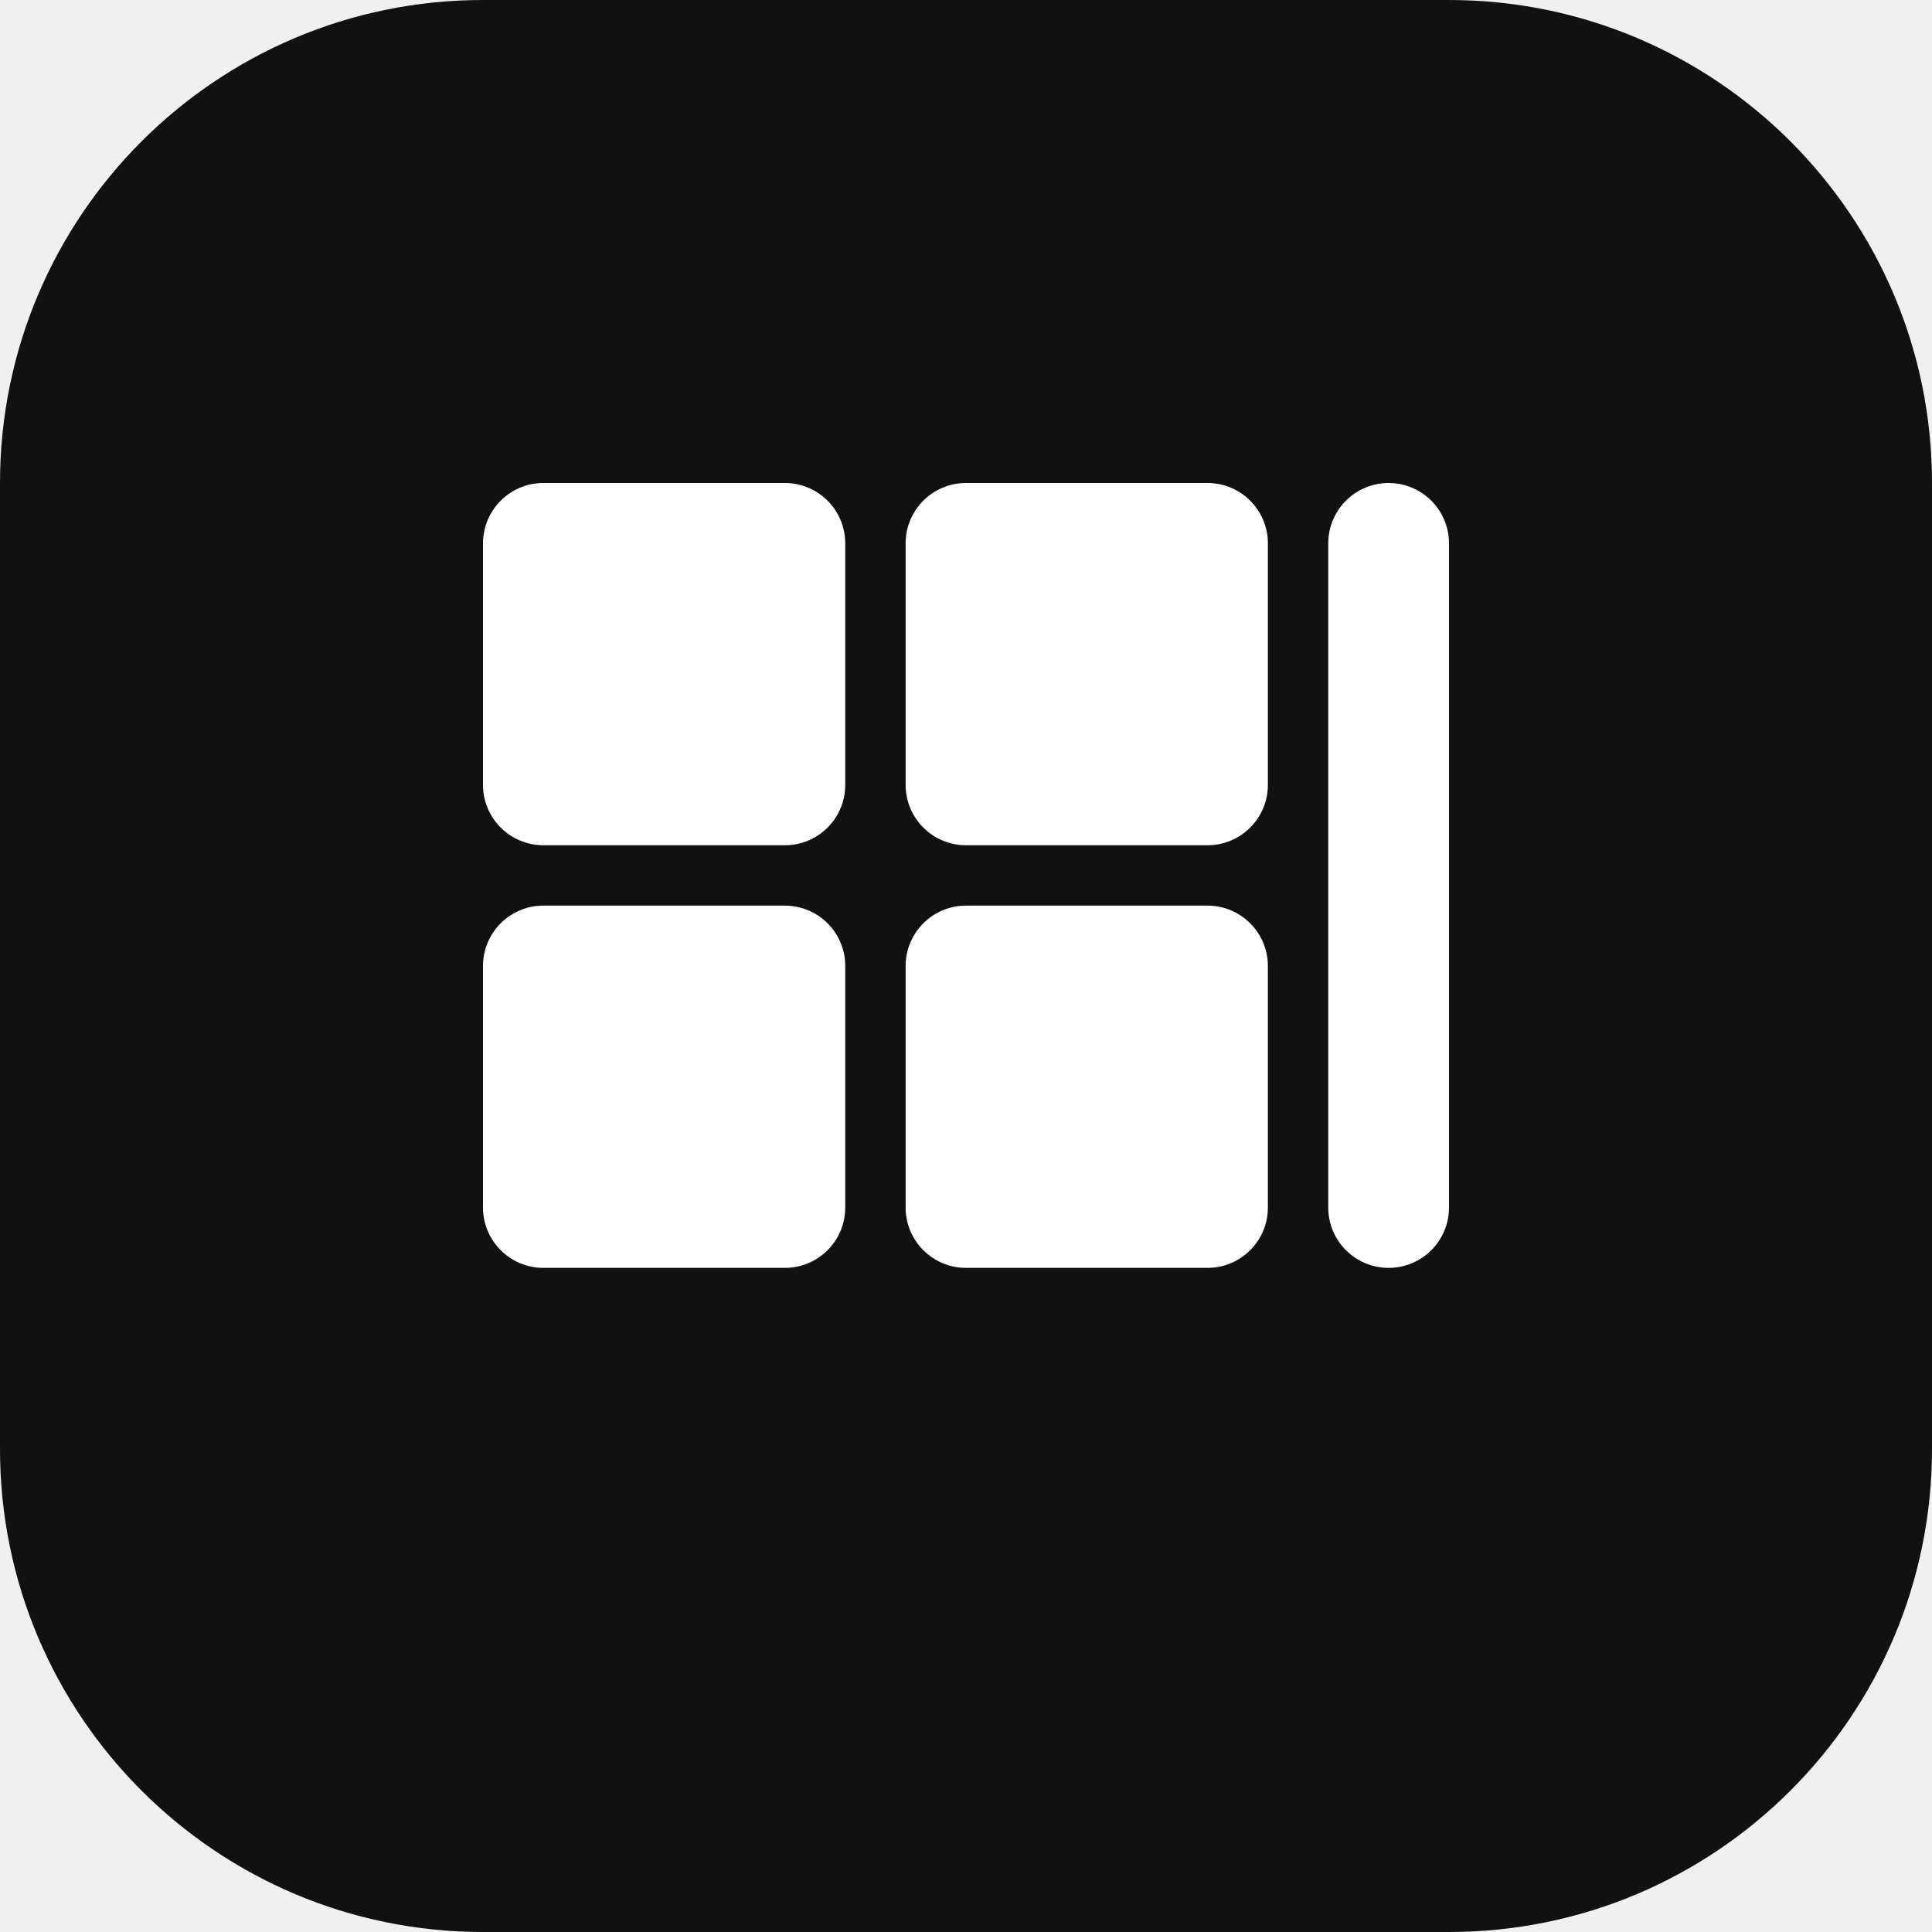
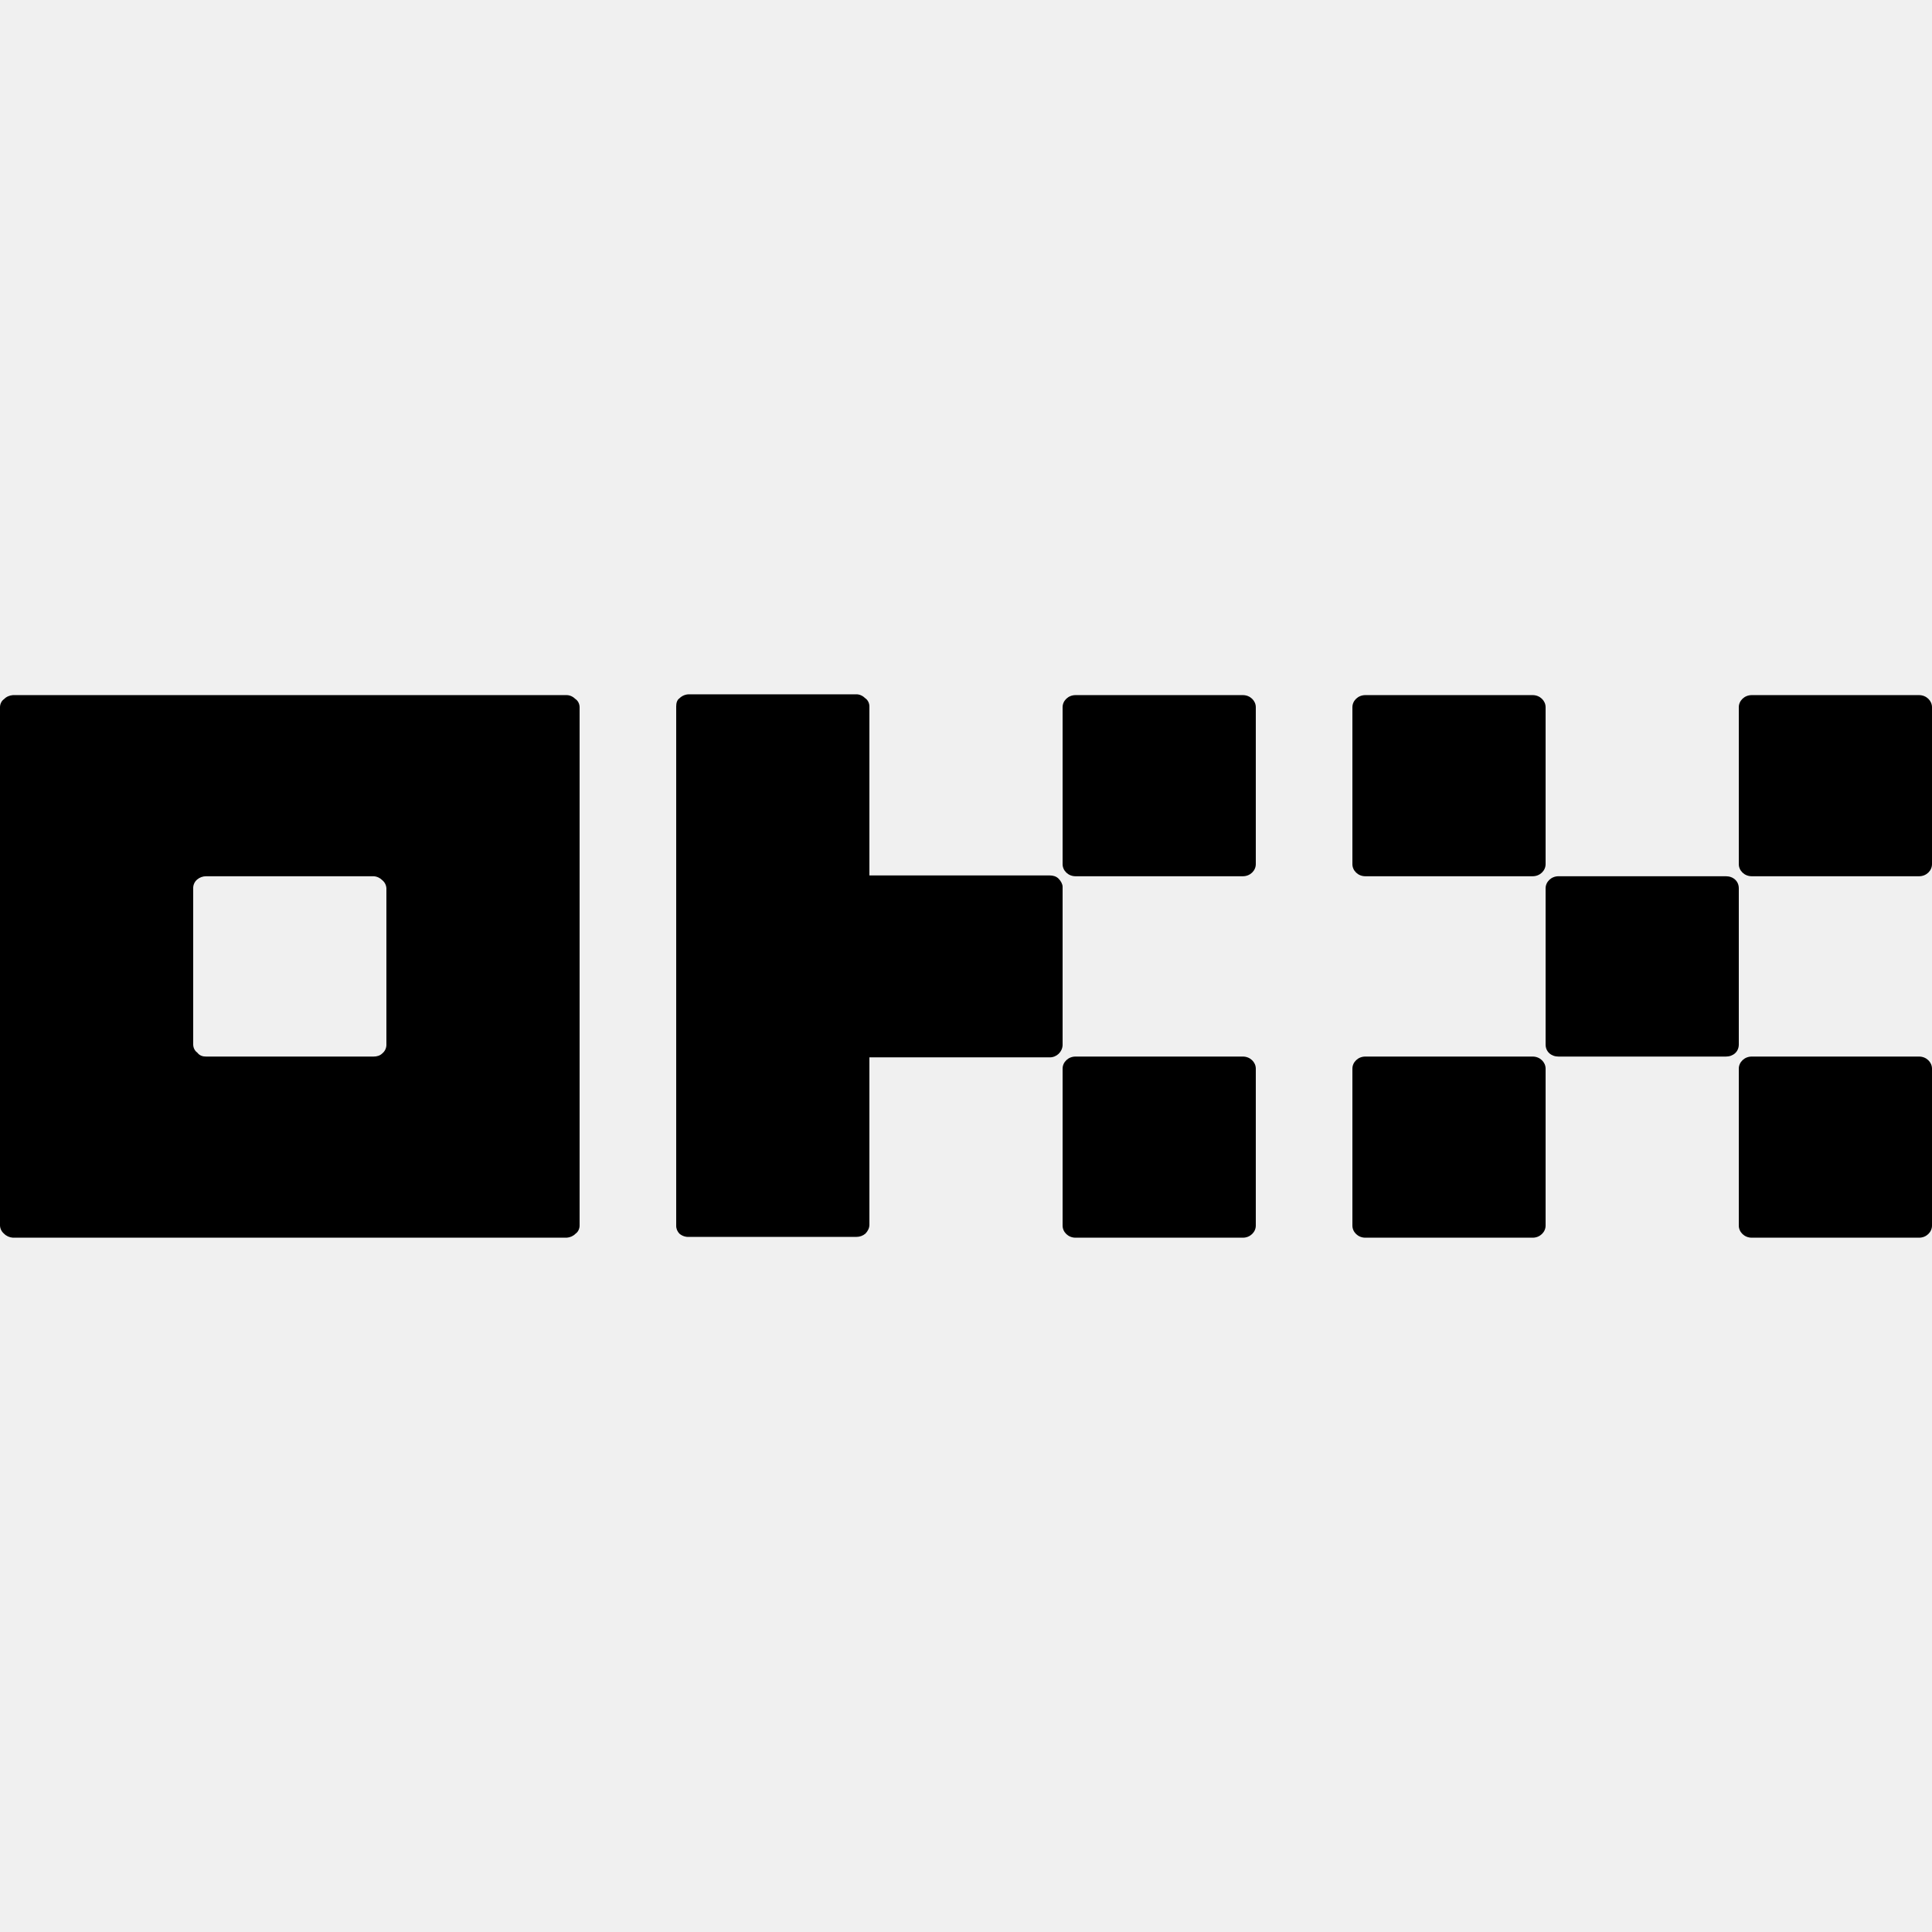
- <svg xmlns="http://www.w3.org/2000/svg" width="64" height="64" viewBox="0 0 64 64">
-   <rect width="64" height="64" rx="16" fill="#111111" />
-   <rect x="16" y="16" width="12" height="12" rx="2" fill="#ffffff" />
-   <rect x="30" y="16" width="12" height="12" rx="2" fill="#ffffff" />
-   <rect x="30" y="30" width="12" height="12" rx="2" fill="#ffffff" />
-   <rect x="16" y="30" width="12" height="12" rx="2" fill="#ffffff" />
-   <rect x="44" y="16" width="4" height="26" rx="2" fill="#ffffff" />
+ <svg xmlns="http://www.w3.org/2000/svg" role="img" viewBox="0 0 24 24">
+   <path d="M 7.15 8.685 C 7.18 8.705 7.2 8.745 7.2 8.785 L 7.2 15.225 C 7.2 15.265 7.18 15.305 7.15 15.325 C 7.121 15.355 7.082 15.372 7.04 15.375 L 0.16 15.375 C 0.118 15.372 0.079 15.355 0.05 15.325 C 0.02 15.3 0.002 15.264 0 15.225 L 0 8.785 C 0 8.745 0.02 8.705 0.05 8.685 C 0.079 8.655 0.118 8.638 0.16 8.635 L 7.04 8.635 C 7.08 8.635 7.12 8.655 7.15 8.685 Z M 4.8 11.035 C 4.798 10.996 4.78 10.96 4.75 10.935 C 4.721 10.905 4.682 10.887 4.64 10.885 L 2.56 10.885 C 2.52 10.885 2.481 10.899 2.45 10.925 C 2.42 10.95 2.402 10.986 2.4 11.025 L 2.4 12.975 C 2.4 13.015 2.42 13.055 2.45 13.075 C 2.48 13.115 2.52 13.125 2.56 13.125 L 4.64 13.125 C 4.68 13.125 4.72 13.115 4.75 13.085 C 4.78 13.06 4.798 13.024 4.8 12.985 L 4.8 11.035 Z M 21.6 11.035 L 21.6 12.975 C 21.6 13.065 21.53 13.125 21.44 13.125 L 19.36 13.125 C 19.27 13.125 19.2 13.065 19.2 12.975 L 19.2 11.035 C 19.2 10.955 19.27 10.885 19.36 10.885 L 21.44 10.885 C 21.53 10.885 21.6 10.945 21.6 11.035 Z M 19.2 8.785 L 19.2 10.735 C 19.2 10.815 19.13 10.885 19.04 10.885 L 16.96 10.885 C 16.87 10.885 16.8 10.815 16.8 10.735 L 16.8 8.785 C 16.8 8.705 16.87 8.635 16.96 8.635 L 19.04 8.635 C 19.13 8.635 19.2 8.705 19.2 8.785 Z M 24 8.785 L 24 10.735 C 24 10.815 23.93 10.885 23.84 10.885 L 21.76 10.885 C 21.67 10.885 21.6 10.815 21.6 10.735 L 21.6 8.785 C 21.6 8.705 21.67 8.635 21.76 8.635 L 23.84 8.635 C 23.93 8.635 24 8.705 24 8.785 Z M 19.2 13.285 L 19.2 15.225 C 19.2 15.305 19.13 15.375 19.04 15.375 L 16.96 15.375 C 16.87 15.375 16.8 15.305 16.8 15.225 L 16.8 13.275 C 16.8 13.195 16.87 13.125 16.96 13.125 L 19.04 13.125 C 19.13 13.125 19.2 13.195 19.2 13.275 L 19.2 13.285 Z M 24 13.285 L 24 15.225 C 24 15.305 23.93 15.375 23.84 15.375 L 21.76 15.375 C 21.67 15.375 21.6 15.305 21.6 15.225 L 21.6 13.275 C 21.6 13.195 21.67 13.125 21.76 13.125 L 23.84 13.125 C 23.93 13.125 24 13.195 24 13.275 L 24 13.285 Z M 15.6 8.785 L 15.6 10.735 C 15.6 10.815 15.53 10.885 15.44 10.885 L 13.36 10.885 C 13.27 10.885 13.2 10.815 13.2 10.735 L 13.2 8.785 C 13.2 8.705 13.27 8.635 13.36 8.635 L 15.44 8.635 C 15.53 8.635 15.6 8.705 15.6 8.785 Z M 15.6 13.285 L 15.6 15.225 C 15.6 15.305 15.53 15.375 15.44 15.375 L 13.36 15.375 C 13.27 15.375 13.2 15.305 13.2 15.225 L 13.2 13.275 C 13.2 13.195 13.27 13.125 13.36 13.125 L 15.44 13.125 C 15.53 13.125 15.6 13.195 15.6 13.275 L 15.6 13.285 Z M 13.2 12.985 C 13.195 13.069 13.125 13.135 13.04 13.135 L 10.8 13.135 L 10.8 15.215 C 10.8 15.255 10.78 15.295 10.75 15.325 C 10.719 15.351 10.68 15.365 10.64 15.365 L 8.56 15.365 C 8.516 15.368 8.473 15.353 8.44 15.325 C 8.414 15.298 8.399 15.262 8.4 15.225 L 8.4 8.775 C 8.4 8.735 8.41 8.695 8.44 8.675 C 8.472 8.643 8.515 8.625 8.56 8.625 L 10.64 8.625 C 10.68 8.625 10.72 8.645 10.75 8.675 C 10.78 8.695 10.8 8.735 10.8 8.775 L 10.8 10.875 L 13.04 10.875 C 13.08 10.875 13.12 10.885 13.15 10.915 C 13.18 10.945 13.2 10.985 13.2 11.015 L 13.2 12.965 L 13.2 12.985 Z" />
</svg>
